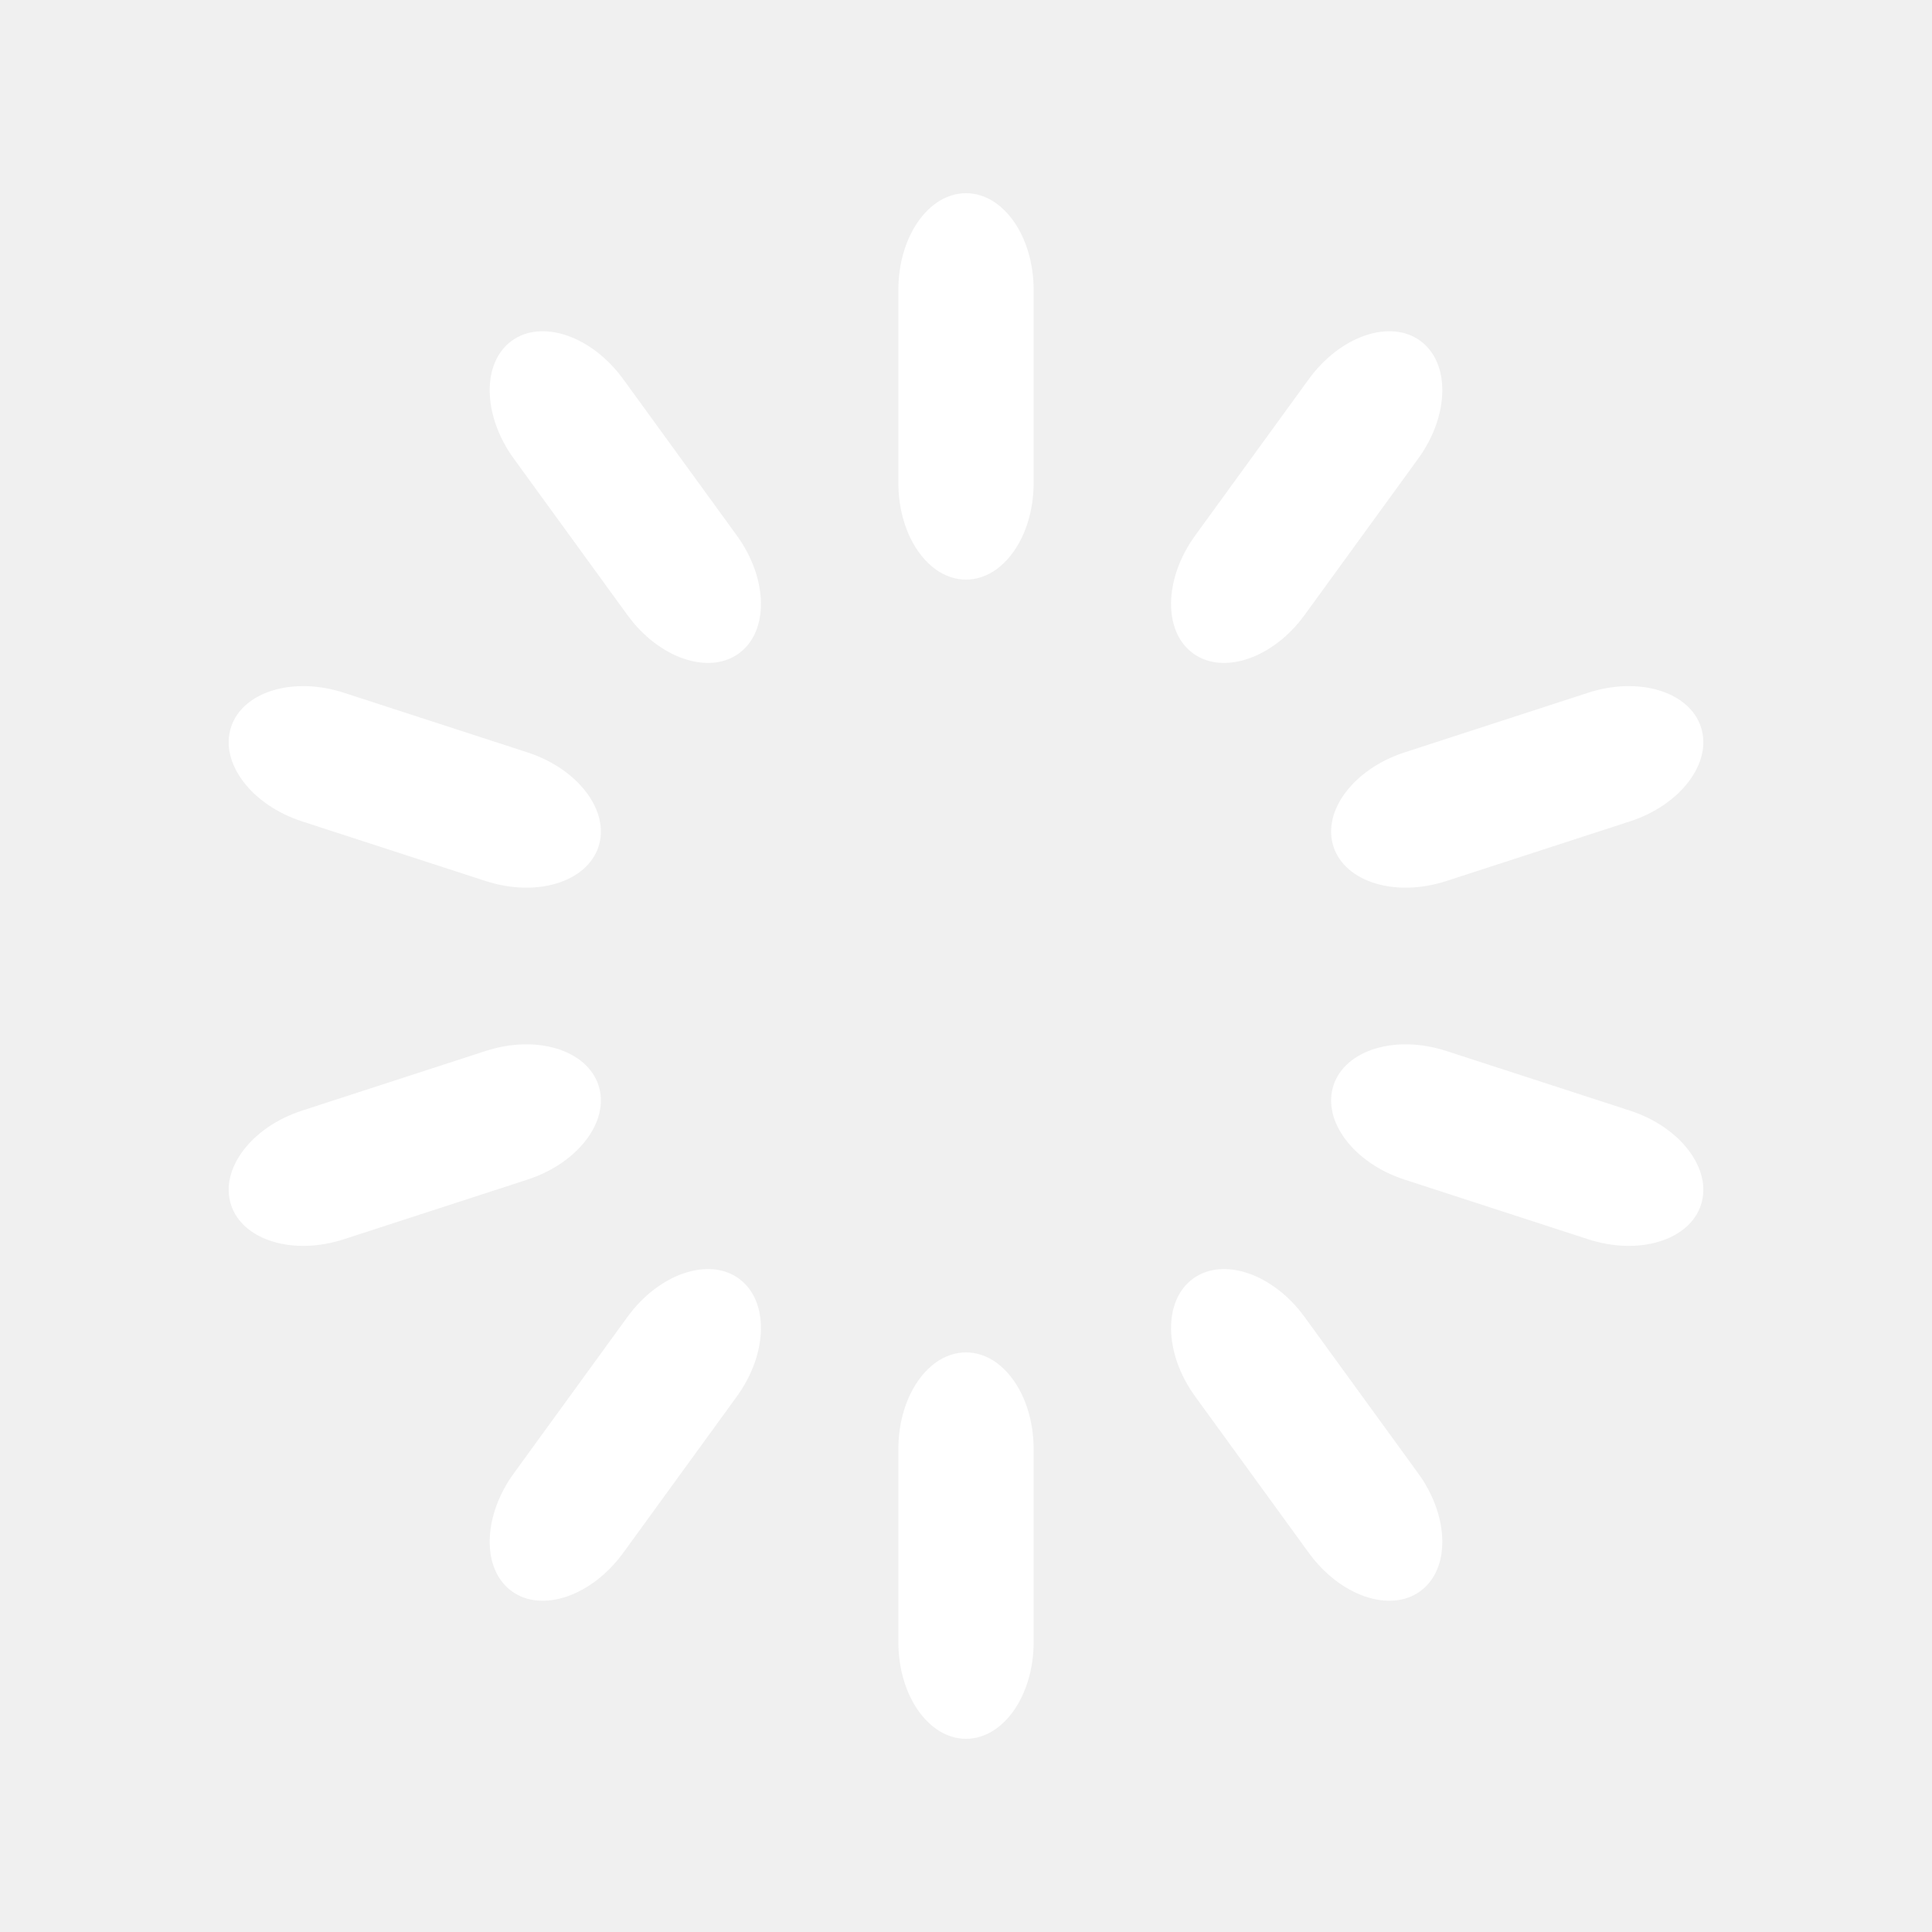
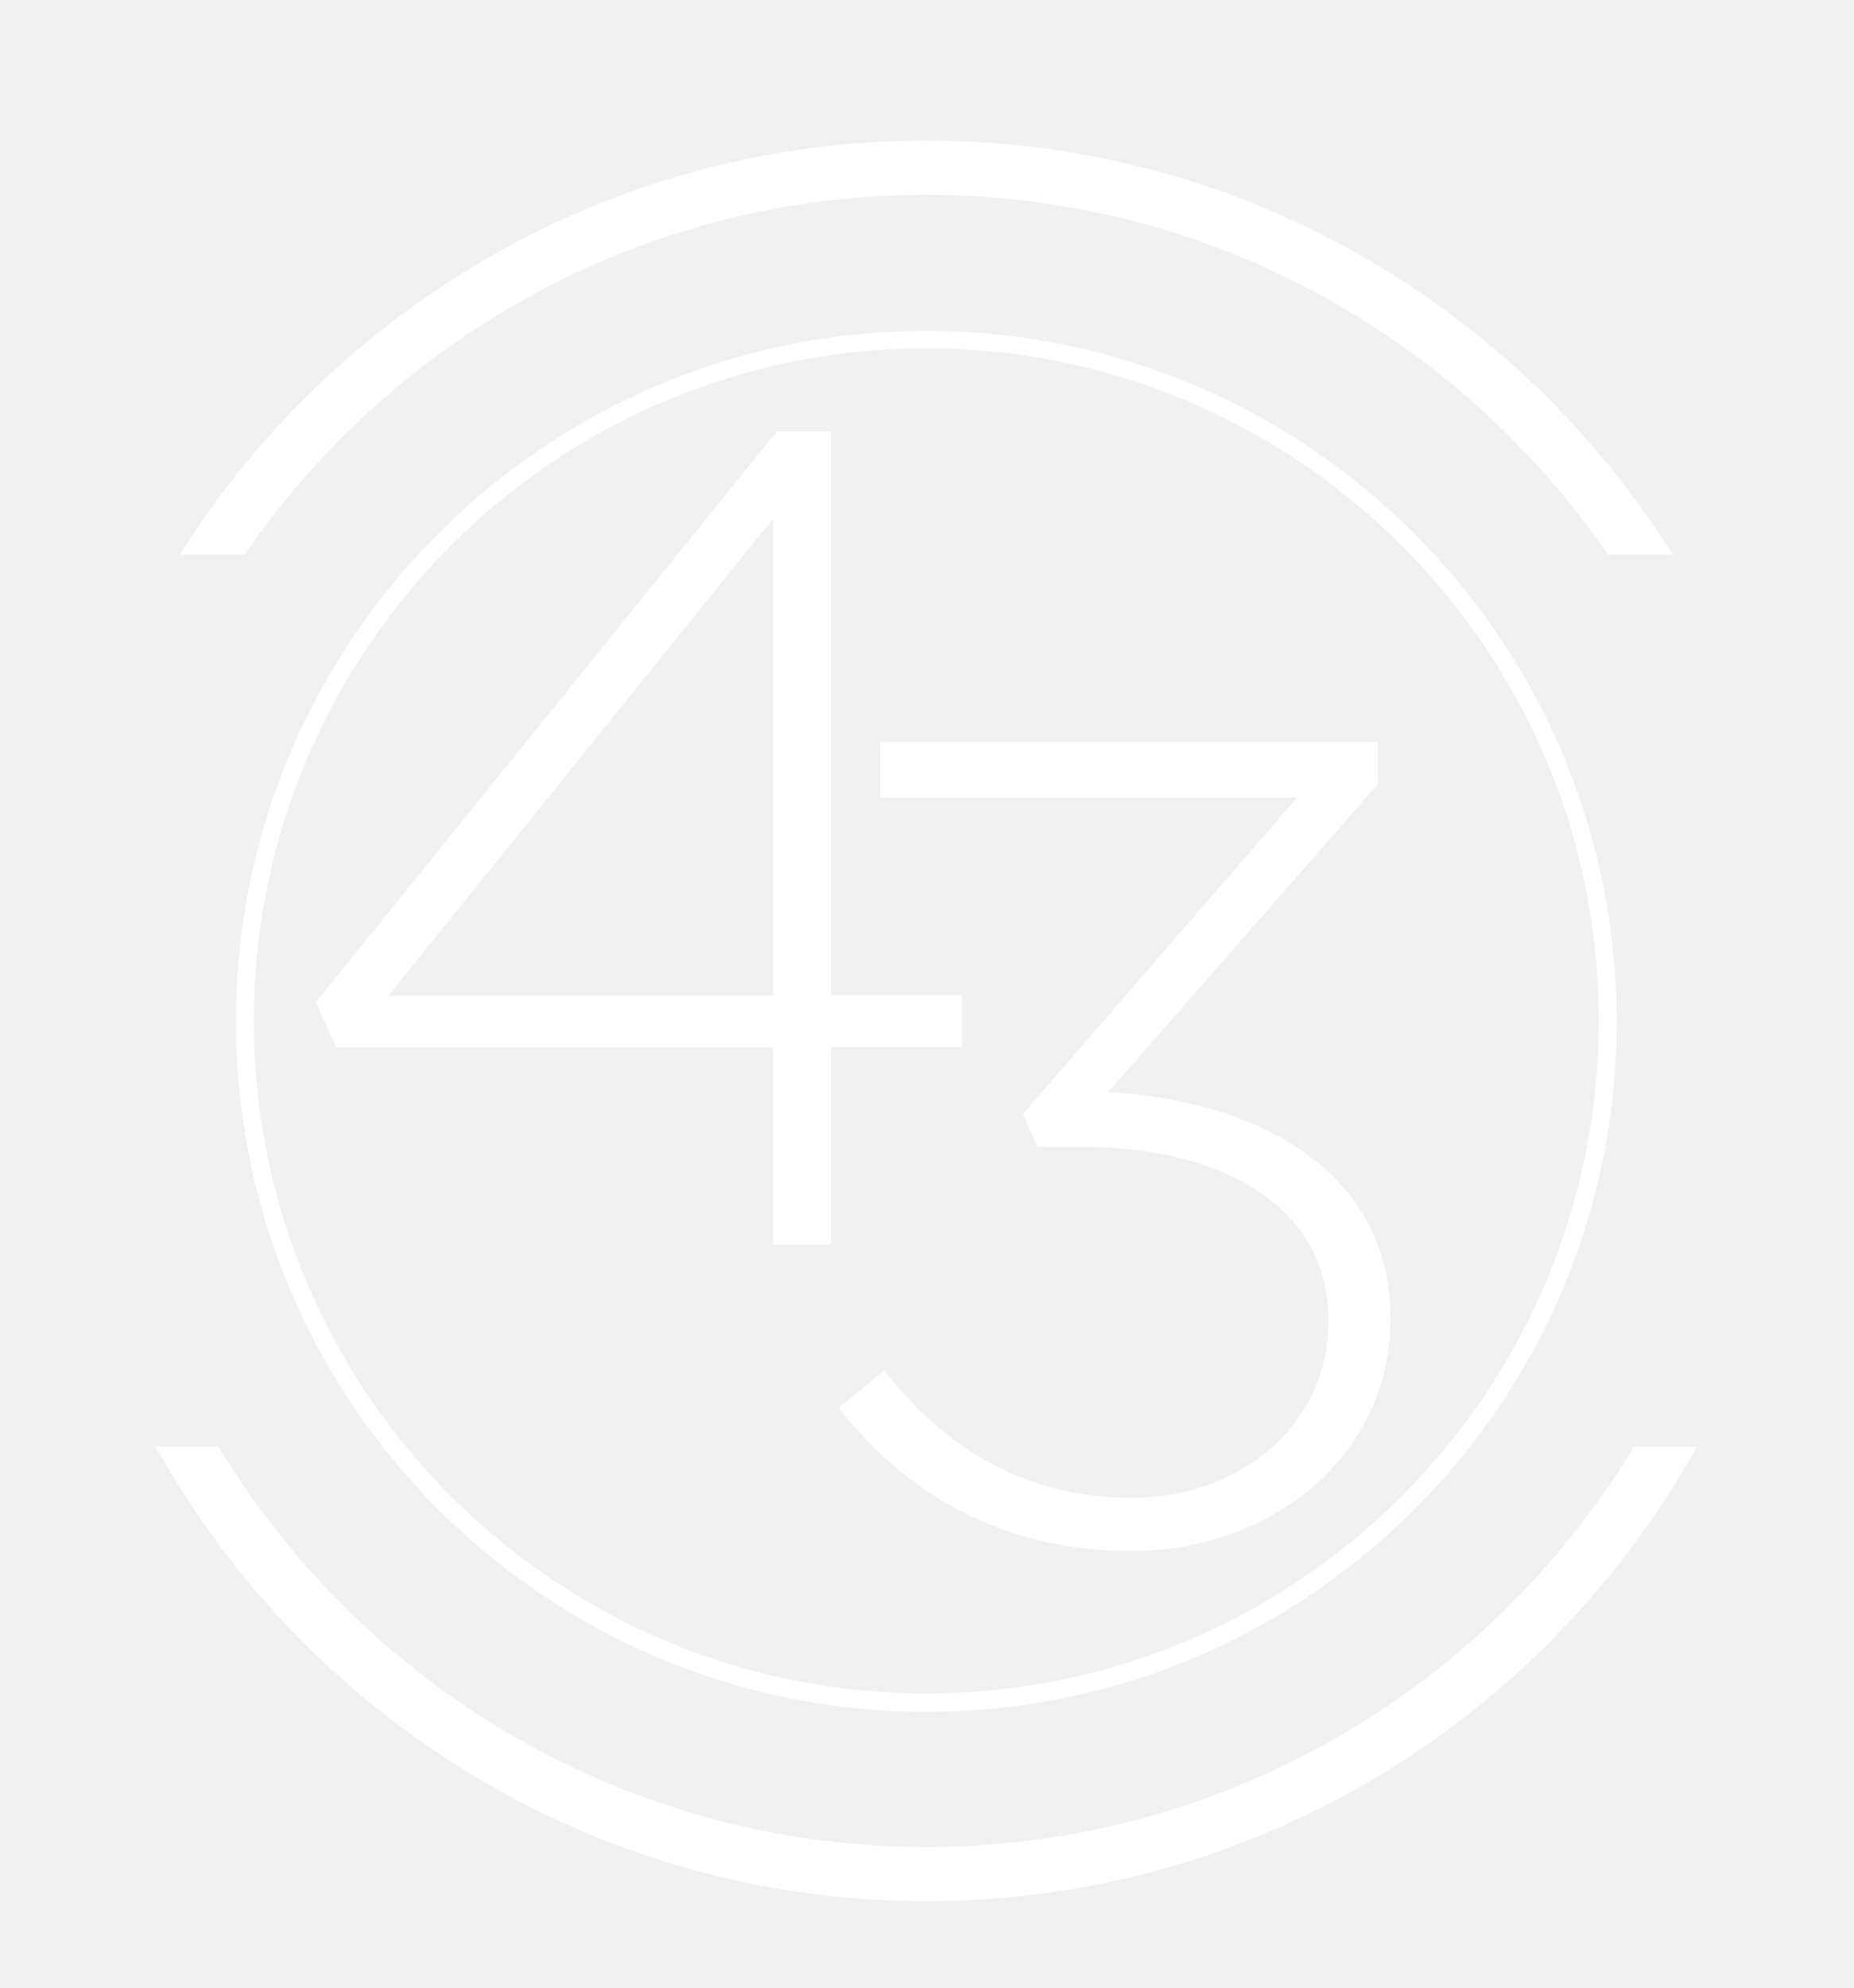
- <svg xmlns="http://www.w3.org/2000/svg" width="120px" height="120px" viewBox="0 0 100 100" preserveAspectRatio="xMidYMid" class="uil-default">
-   <rect x="0" y="0" width="100" height="100" fill="none" class="bk" />
-   <rect x="46.5" y="40" width="7" height="20" rx="5" ry="5" fill="#FFF" transform="rotate(0 50 50) translate(0 -30)">
-     <animate attributeName="opacity" from="1" to="0" dur="1s" begin="0s" repeatCount="indefinite" />
-   </rect>
-   <rect x="46.5" y="40" width="7" height="20" rx="5" ry="5" fill="#FFF" transform="rotate(36 50 50) translate(0 -30)">
-     <animate attributeName="opacity" from="1" to="0" dur="1s" begin="0.1s" repeatCount="indefinite" />
-   </rect>
-   <rect x="46.5" y="40" width="7" height="20" rx="5" ry="5" fill="#FFF" transform="rotate(72 50 50) translate(0 -30)">
-     <animate attributeName="opacity" from="1" to="0" dur="1s" begin="0.2s" repeatCount="indefinite" />
-   </rect>
-   <rect x="46.5" y="40" width="7" height="20" rx="5" ry="5" fill="#FFF" transform="rotate(108 50 50) translate(0 -30)">
-     <animate attributeName="opacity" from="1" to="0" dur="1s" begin="0.3s" repeatCount="indefinite" />
-   </rect>
-   <rect x="46.5" y="40" width="7" height="20" rx="5" ry="5" fill="#FFF" transform="rotate(144 50 50) translate(0 -30)">
-     <animate attributeName="opacity" from="1" to="0" dur="1s" begin="0.4s" repeatCount="indefinite" />
-   </rect>
-   <rect x="46.5" y="40" width="7" height="20" rx="5" ry="5" fill="#FFF" transform="rotate(180 50 50) translate(0 -30)">
-     <animate attributeName="opacity" from="1" to="0" dur="1s" begin="0.5s" repeatCount="indefinite" />
-   </rect>
-   <rect x="46.5" y="40" width="7" height="20" rx="5" ry="5" fill="#FFF" transform="rotate(216 50 50) translate(0 -30)">
-     <animate attributeName="opacity" from="1" to="0" dur="1s" begin="0.6s" repeatCount="indefinite" />
-   </rect>
-   <rect x="46.5" y="40" width="7" height="20" rx="5" ry="5" fill="#FFF" transform="rotate(252 50 50) translate(0 -30)">
-     <animate attributeName="opacity" from="1" to="0" dur="1s" begin="0.7s" repeatCount="indefinite" />
-   </rect>
-   <rect x="46.5" y="40" width="7" height="20" rx="5" ry="5" fill="#FFF" transform="rotate(288 50 50) translate(0 -30)">
-     <animate attributeName="opacity" from="1" to="0" dur="1s" begin="0.8s" repeatCount="indefinite" />
-   </rect>
-   <rect x="46.5" y="40" width="7" height="20" rx="5" ry="5" fill="#FFF" transform="rotate(324 50 50) translate(0 -30)">
-     <animate attributeName="opacity" from="1" to="0" dur="1s" begin="0.9s" repeatCount="indefinite" />
-   </rect>
+ <svg xmlns="http://www.w3.org/2000/svg" version="1.1" id="Layer_1" x="0px" y="0px" width="1604px" height="1720px" viewBox="147.469 -465.933 1604 1720" enable-background="new 147.469 -465.933 1604 1720" xml:space="preserve">
+   <g>
+     <g>
+       <path fill="#FFFFFF" d="M949.032,1015.16c-329.713,0-597.422-268.129-597.422-597.427c0-329.292,268.129-597.421,597.422-597.421    c329.294,0,597.424,268.13,597.424,597.421C1546.875,747.03,1278.746,1015.16,949.032,1015.16z M949.032-164.604    c-320.915,0-581.921,261.002-581.921,581.922c0,320.916,261.006,581.922,581.921,581.922    c320.916,0,581.922-261.006,581.922-581.922C1531.376,96.817,1269.948-164.604,949.032-164.604z" />
+     </g>
+     <path fill="#FFFFFF" d="M866.497-92.546v487.657h113.539v44.828H866.497v170.93h-49.854V440.358H438.751l-18.014-38.965   L819.577-92.55L866.497-92.546L866.497-92.546z M816.645-17.554L483.579,395.53h333.065V-17.554L816.645-17.554z" />
+     <path fill="#FFFFFF" d="M909.234,224.18V176h430.68v36.449l-233.355,266.452c130.709,7.543,244.244,69.126,244.244,195.648   c0,121.076-105.153,201.513-224.558,201.513c-112.277,0-196.486-51.108-253.044-124.008l39.379-32.259   c55.303,69.964,124.007,110.183,214.503,110.183c92.588,0,170.091-62.006,170.091-153.335c0-97.617-90.492-150.403-214.503-150.403   h-37.285l-12.568-28.485l237.127-273.577L909.234,224.18L909.234,224.18z" />
+     <g>
+       <path fill="#FFFFFF" d="M1561.54,785.572c-125.267,207.383-352.755,346.47-612.508,346.47    c-259.752,0-487.24-139.087-612.507-346.47h-54.461c130.295,234.613,380.408,393.396,666.968,393.396    c286.562,0,536.674-158.783,666.969-393.396H1561.54z  ">
+         <animateTransform type="rotate" fill="remove" restart="always" additive="replace" accumulate="none" attributeName="transform" dur="2s" attributeType="xml" from="0 946 421" repeatCount="indefinite" calcMode="linear" to="360 946 421">
+ 				</animateTransform>
+       </path>
+       <path fill="#FFFFFF" d="M359.153,13.865c129.033-187.691,345.214-311.279,589.879-311.279    c244.668,0,460.847,123.589,589.885,311.282h56.136c-134.9-214.925-374.122-358.203-646.021-358.203    c-271.897,0-511.118,143.7-646.019,358.203h56.139V13.865z  ">
+         <animateTransform type="rotate" fill="remove" restart="always" additive="replace" accumulate="none" attributeName="transform" dur="2s" attributeType="xml" from="0 946 421" repeatCount="indefinite" calcMode="linear" to="360 946 421">
+ 				</animateTransform>
+       </path>
+     </g>
+   </g>
</svg>
